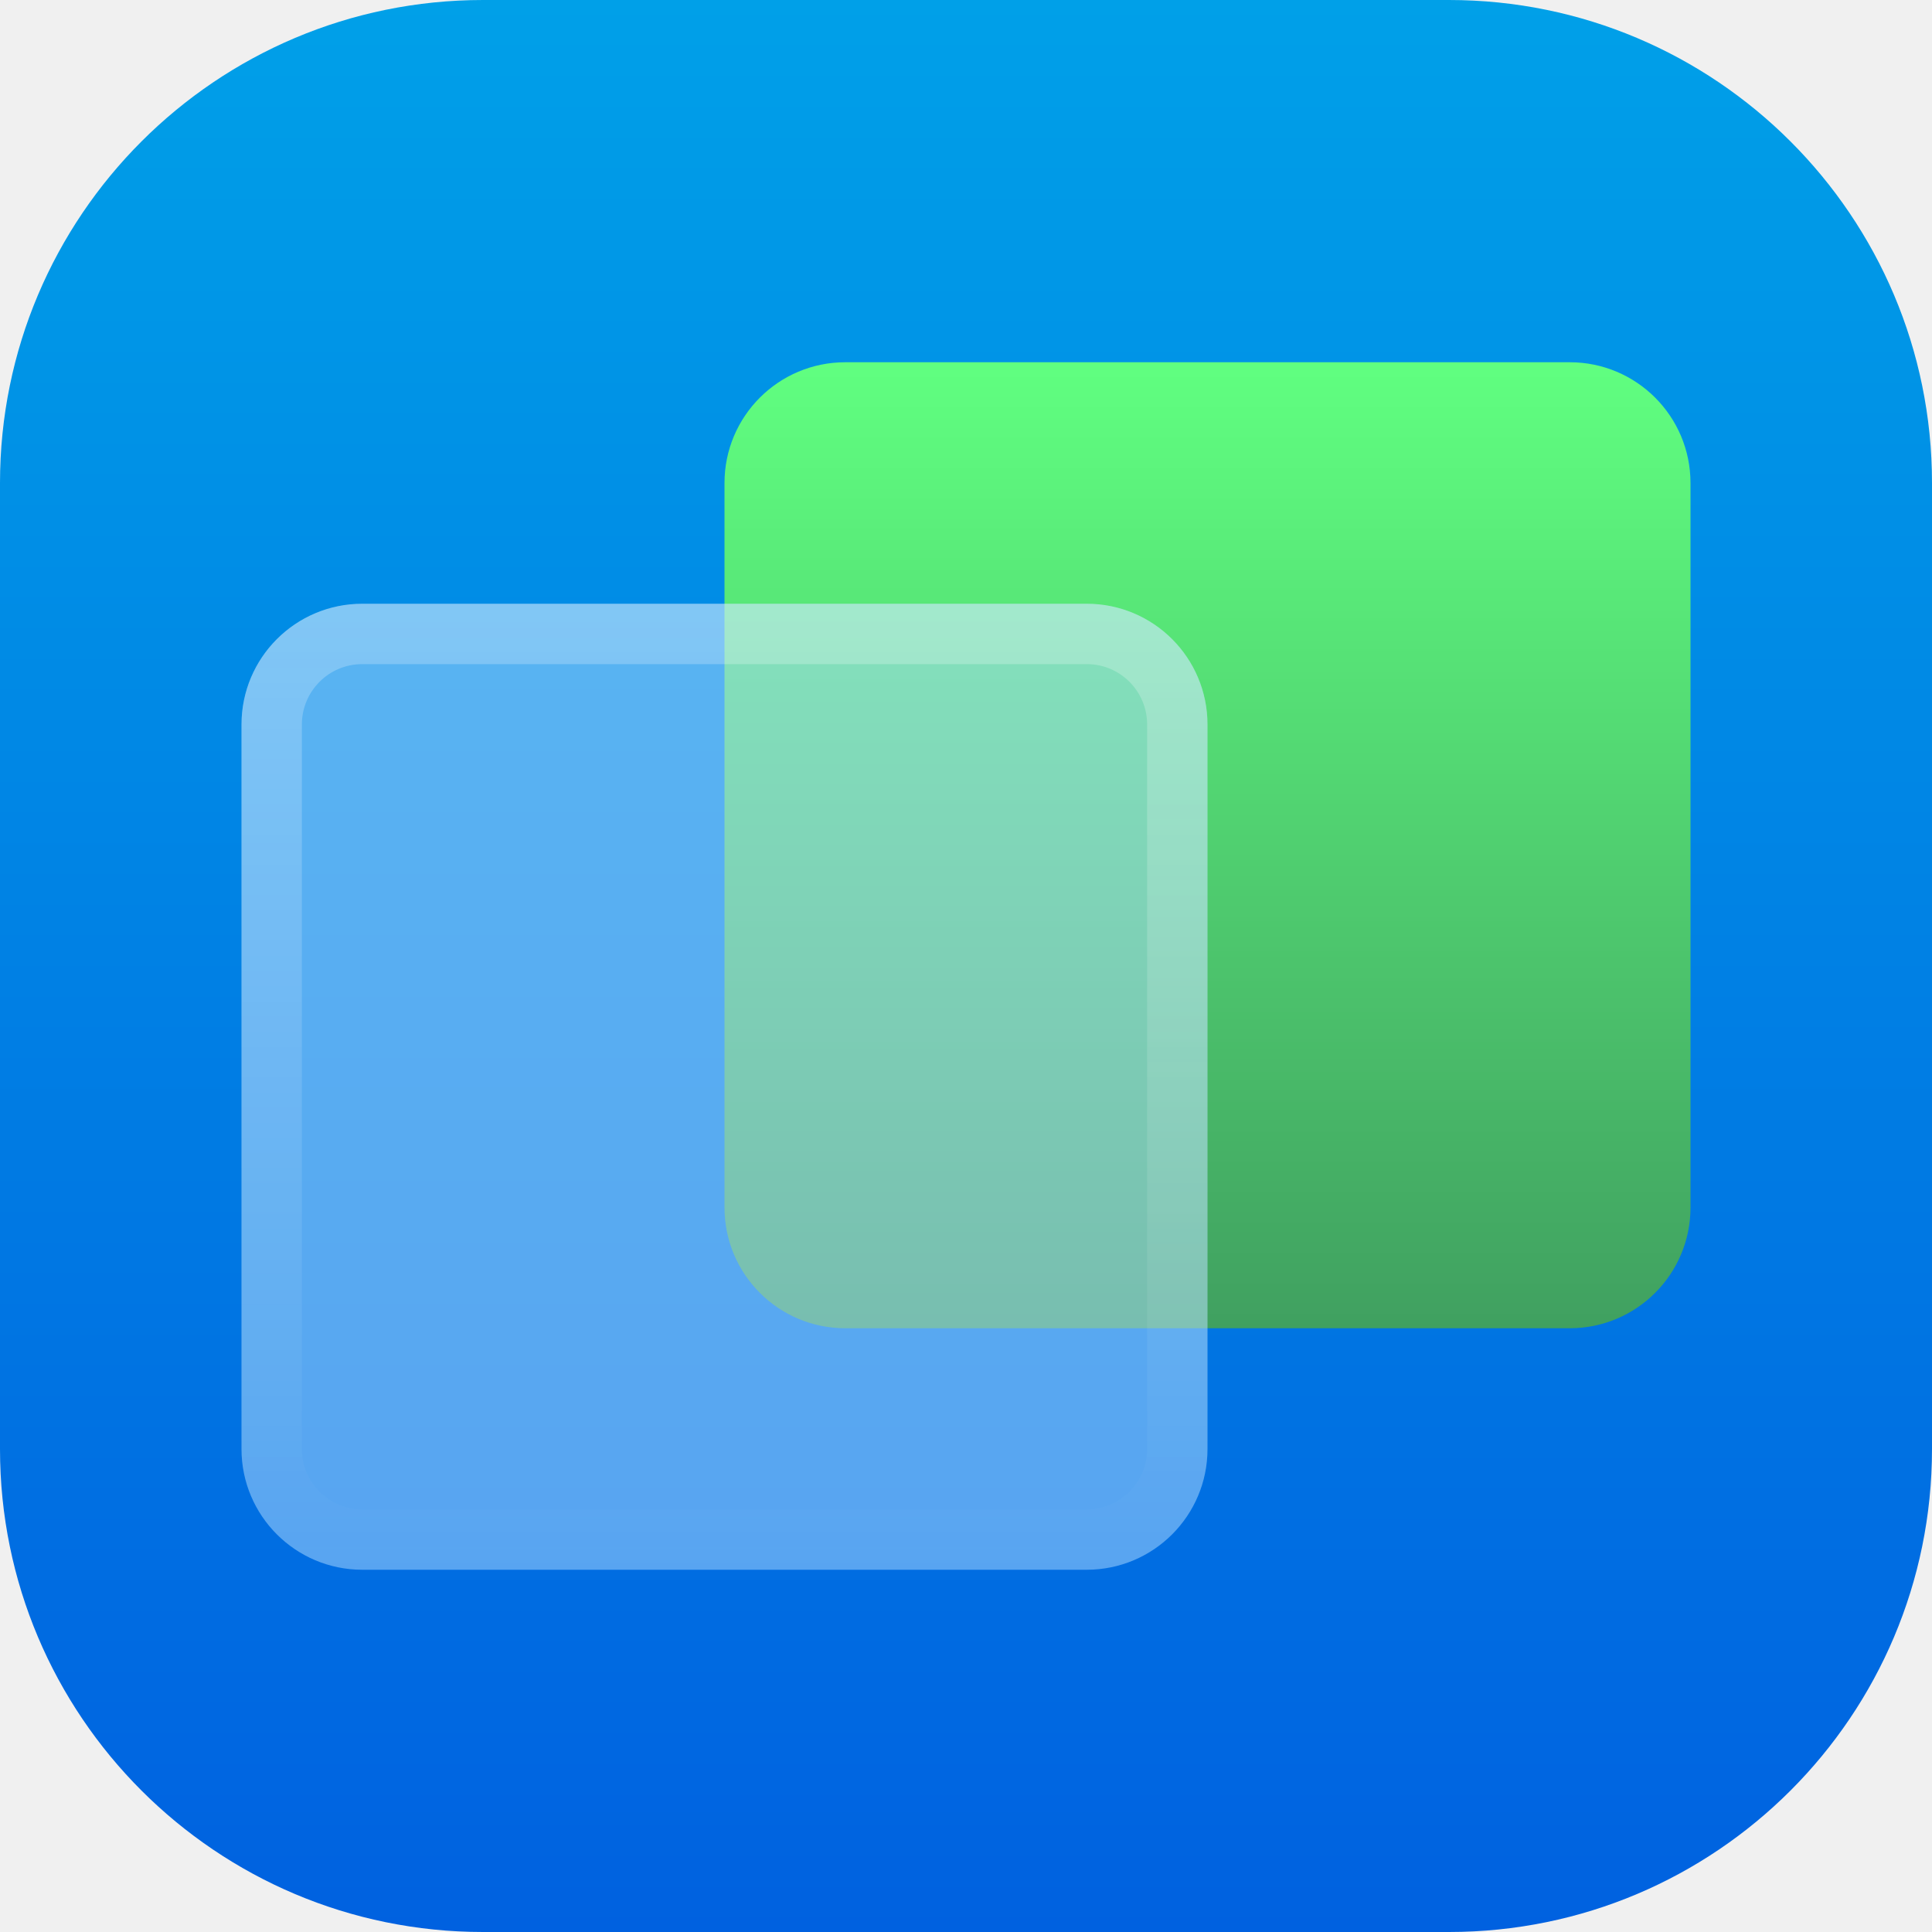
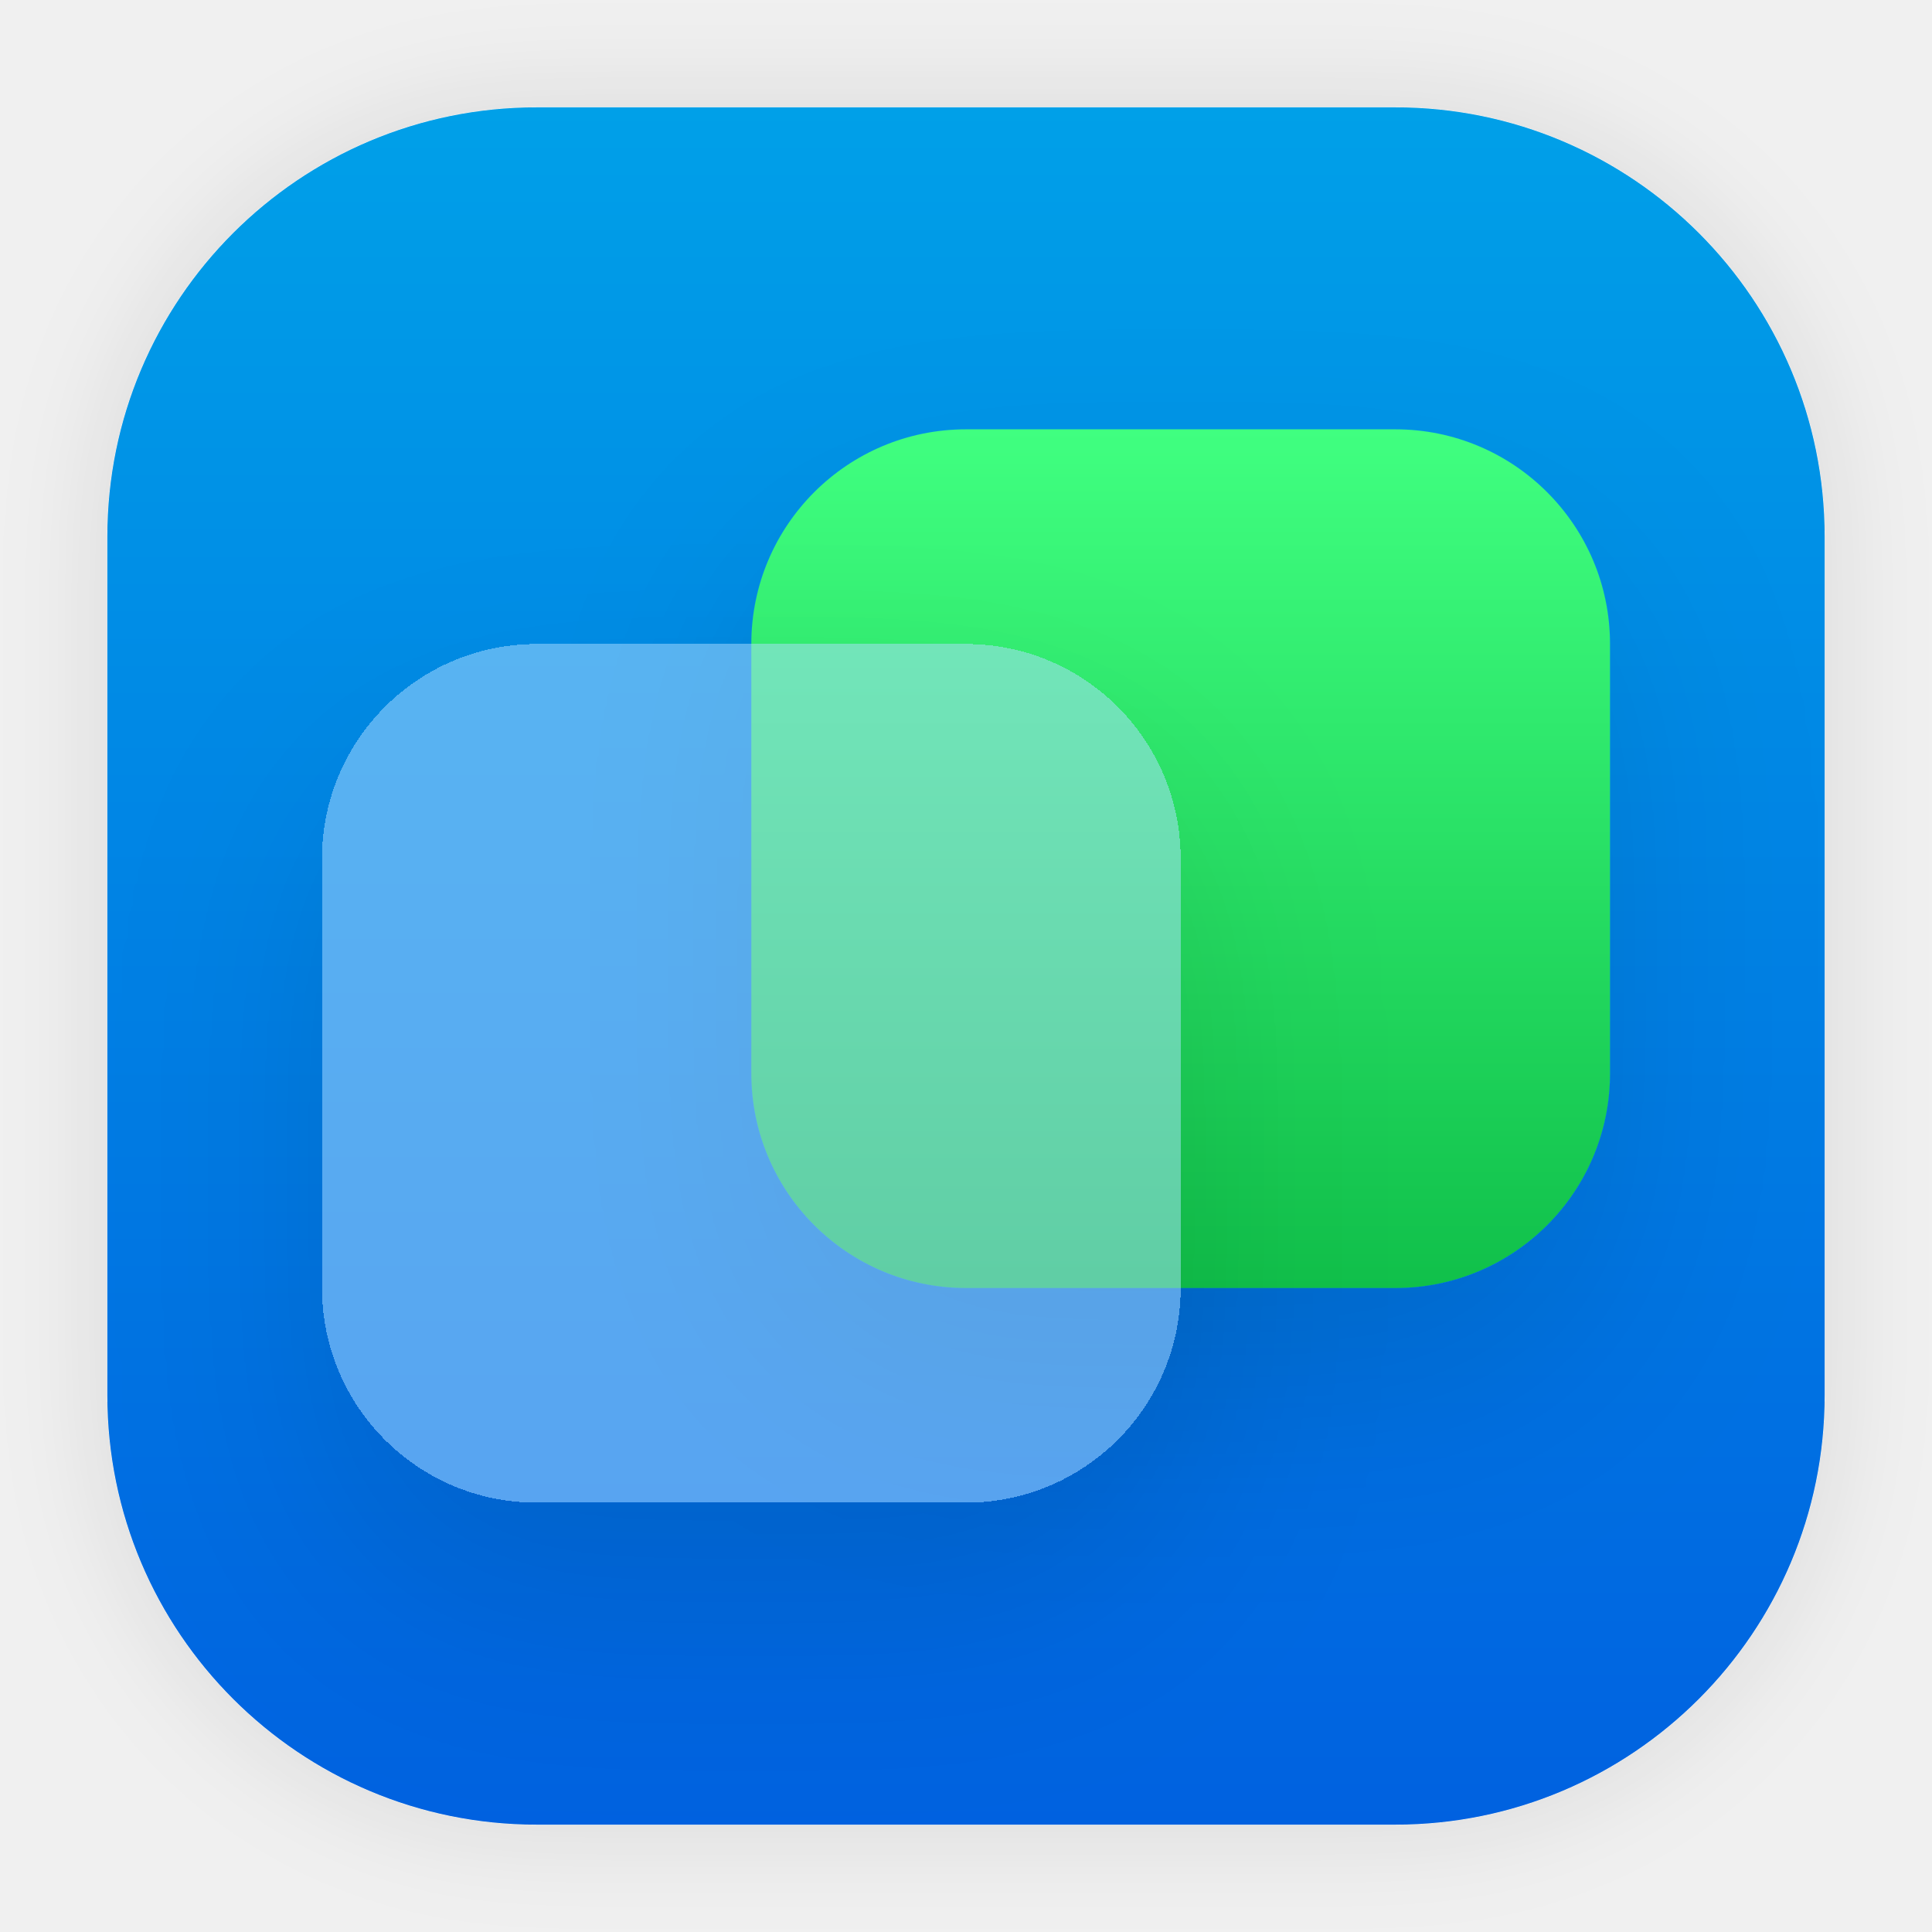
- <svg xmlns="http://www.w3.org/2000/svg" width="16" height="16" viewBox="0 0 16 16" fill="none">
-   <rect width="16" height="16" rx="4" fill="url(#paint0_linear_739_12)" />
-   <rect x="6" y="3" width="8" height="8" rx="1" fill="url(#paint1_linear_739_12)" />
-   <g filter="url(#filter0_b_739_12)">
-     <rect x="2" y="5" width="8" height="8" rx="1" fill="#B0DDFF" fill-opacity="0.5" />
-     <rect x="2.25" y="5.25" width="7.5" height="7.5" rx="0.75" stroke="url(#paint2_linear_739_12)" stroke-opacity="0.25" stroke-width="0.5" stroke-linecap="round" />
+ <svg xmlns="http://www.w3.org/2000/svg" width="72" height="72" viewBox="0 0 72 72" fill="none">
+   <g clip-path="url(#clip0_1343_52)">
+     <g filter="url(#filter0_d_1343_52)">
+       <rect x="4" y="4" width="64" height="64" rx="16" fill="url(#paint0_linear_1343_52)" />
+     </g>
+     <mask id="mask0_1343_52" style="mask-type:alpha" maskUnits="userSpaceOnUse" x="4" y="4" width="64" height="64">
+       <rect x="4" y="4" width="64" height="64" rx="16" fill="white" />
+     </mask>
+     <g mask="url(#mask0_1343_52)">
+       <g filter="url(#filter1_d_1343_52)">
+         <rect x="28" y="16" width="32" height="32" rx="8" fill="url(#paint1_linear_1343_52)" />
+       </g>
+       <g filter="url(#filter2_bd_1343_52)">
+         <rect x="12" y="24" width="32" height="32" rx="8" fill="#B0DDFF" fill-opacity="0.5" shape-rendering="crispEdges" />
+       </g>
+     </g>
  </g>
  <defs>
-     <filter id="filter0_b_739_12" x="0" y="3" width="12" height="12" filterUnits="userSpaceOnUse" color-interpolation-filters="sRGB">
+     <filter id="filter0_d_1343_52" x="0" y="0" width="72" height="72" filterUnits="userSpaceOnUse" color-interpolation-filters="sRGB">
      <feFlood flood-opacity="0" result="BackgroundImageFix" />
-       <feGaussianBlur in="BackgroundImageFix" stdDeviation="1" />
-       <feComposite in2="SourceAlpha" operator="in" result="effect1_backgroundBlur_739_12" />
-       <feBlend mode="normal" in="SourceGraphic" in2="effect1_backgroundBlur_739_12" result="shape" />
+       <feColorMatrix in="SourceAlpha" type="matrix" values="0 0 0 0 0 0 0 0 0 0 0 0 0 0 0 0 0 0 127 0" result="hardAlpha" />
+       <feOffset />
+       <feGaussianBlur stdDeviation="2" />
+       <feComposite in2="hardAlpha" operator="out" />
+       <feColorMatrix type="matrix" values="0 0 0 0 0 0 0 0 0 0 0 0 0 0 0 0 0 0 0.1 0" />
+       <feBlend mode="normal" in2="BackgroundImageFix" result="effect1_dropShadow_1343_52" />
+       <feBlend mode="normal" in="SourceGraphic" in2="effect1_dropShadow_1343_52" result="shape" />
    </filter>
-     <linearGradient id="paint0_linear_739_12" x1="8" y1="0" x2="8" y2="16" gradientUnits="userSpaceOnUse">
+     <filter id="filter1_d_1343_52" x="20" y="12" width="48" height="48" filterUnits="userSpaceOnUse" color-interpolation-filters="sRGB">
+       <feFlood flood-opacity="0" result="BackgroundImageFix" />
+       <feColorMatrix in="SourceAlpha" type="matrix" values="0 0 0 0 0 0 0 0 0 0 0 0 0 0 0 0 0 0 127 0" result="hardAlpha" />
+       <feOffset dy="4" />
+       <feGaussianBlur stdDeviation="4" />
+       <feComposite in2="hardAlpha" operator="out" />
+       <feColorMatrix type="matrix" values="0 0 0 0 0 0 0 0 0 0 0 0 0 0 0 0 0 0 0.1 0" />
+       <feBlend mode="normal" in2="BackgroundImageFix" result="effect1_dropShadow_1343_52" />
+       <feBlend mode="normal" in="SourceGraphic" in2="effect1_dropShadow_1343_52" result="shape" />
+     </filter>
+     <filter id="filter2_bd_1343_52" x="4" y="16" width="48" height="52" filterUnits="userSpaceOnUse" color-interpolation-filters="sRGB">
+       <feFlood flood-opacity="0" result="BackgroundImageFix" />
+       <feGaussianBlur in="BackgroundImageFix" stdDeviation="4" />
+       <feComposite in2="SourceAlpha" operator="in" result="effect1_backgroundBlur_1343_52" />
+       <feColorMatrix in="SourceAlpha" type="matrix" values="0 0 0 0 0 0 0 0 0 0 0 0 0 0 0 0 0 0 127 0" result="hardAlpha" />
+       <feOffset dy="4" />
+       <feGaussianBlur stdDeviation="4" />
+       <feComposite in2="hardAlpha" operator="out" />
+       <feColorMatrix type="matrix" values="0 0 0 0 0 0 0 0 0 0 0 0 0 0 0 0 0 0 0.1 0" />
+       <feBlend mode="normal" in2="effect1_backgroundBlur_1343_52" result="effect2_dropShadow_1343_52" />
+       <feBlend mode="normal" in="SourceGraphic" in2="effect2_dropShadow_1343_52" result="shape" />
+     </filter>
+     <linearGradient id="paint0_linear_1343_52" x1="36" y1="4" x2="36" y2="68" gradientUnits="userSpaceOnUse">
      <stop stop-color="#00A0E8" />
      <stop offset="1" stop-color="#0061E0" />
    </linearGradient>
-     <linearGradient id="paint1_linear_739_12" x1="10" y1="3" x2="10" y2="11" gradientUnits="userSpaceOnUse">
-       <stop stop-color="#60FF80" />
-       <stop offset="1" stop-color="#40A060" />
+     <linearGradient id="paint1_linear_1343_52" x1="44" y1="16" x2="44" y2="48" gradientUnits="userSpaceOnUse">
+       <stop stop-color="#40FF80" />
+       <stop offset="1" stop-color="#10C04A" />
    </linearGradient>
-     <linearGradient id="paint2_linear_739_12" x1="6" y1="5" x2="6" y2="13" gradientUnits="userSpaceOnUse">
-       <stop stop-color="white" />
-       <stop offset="1" stop-color="white" stop-opacity="0" />
-     </linearGradient>
+     <clipPath id="clip0_1343_52">
+       <rect width="72" height="72" fill="white" />
+     </clipPath>
  </defs>
</svg>
